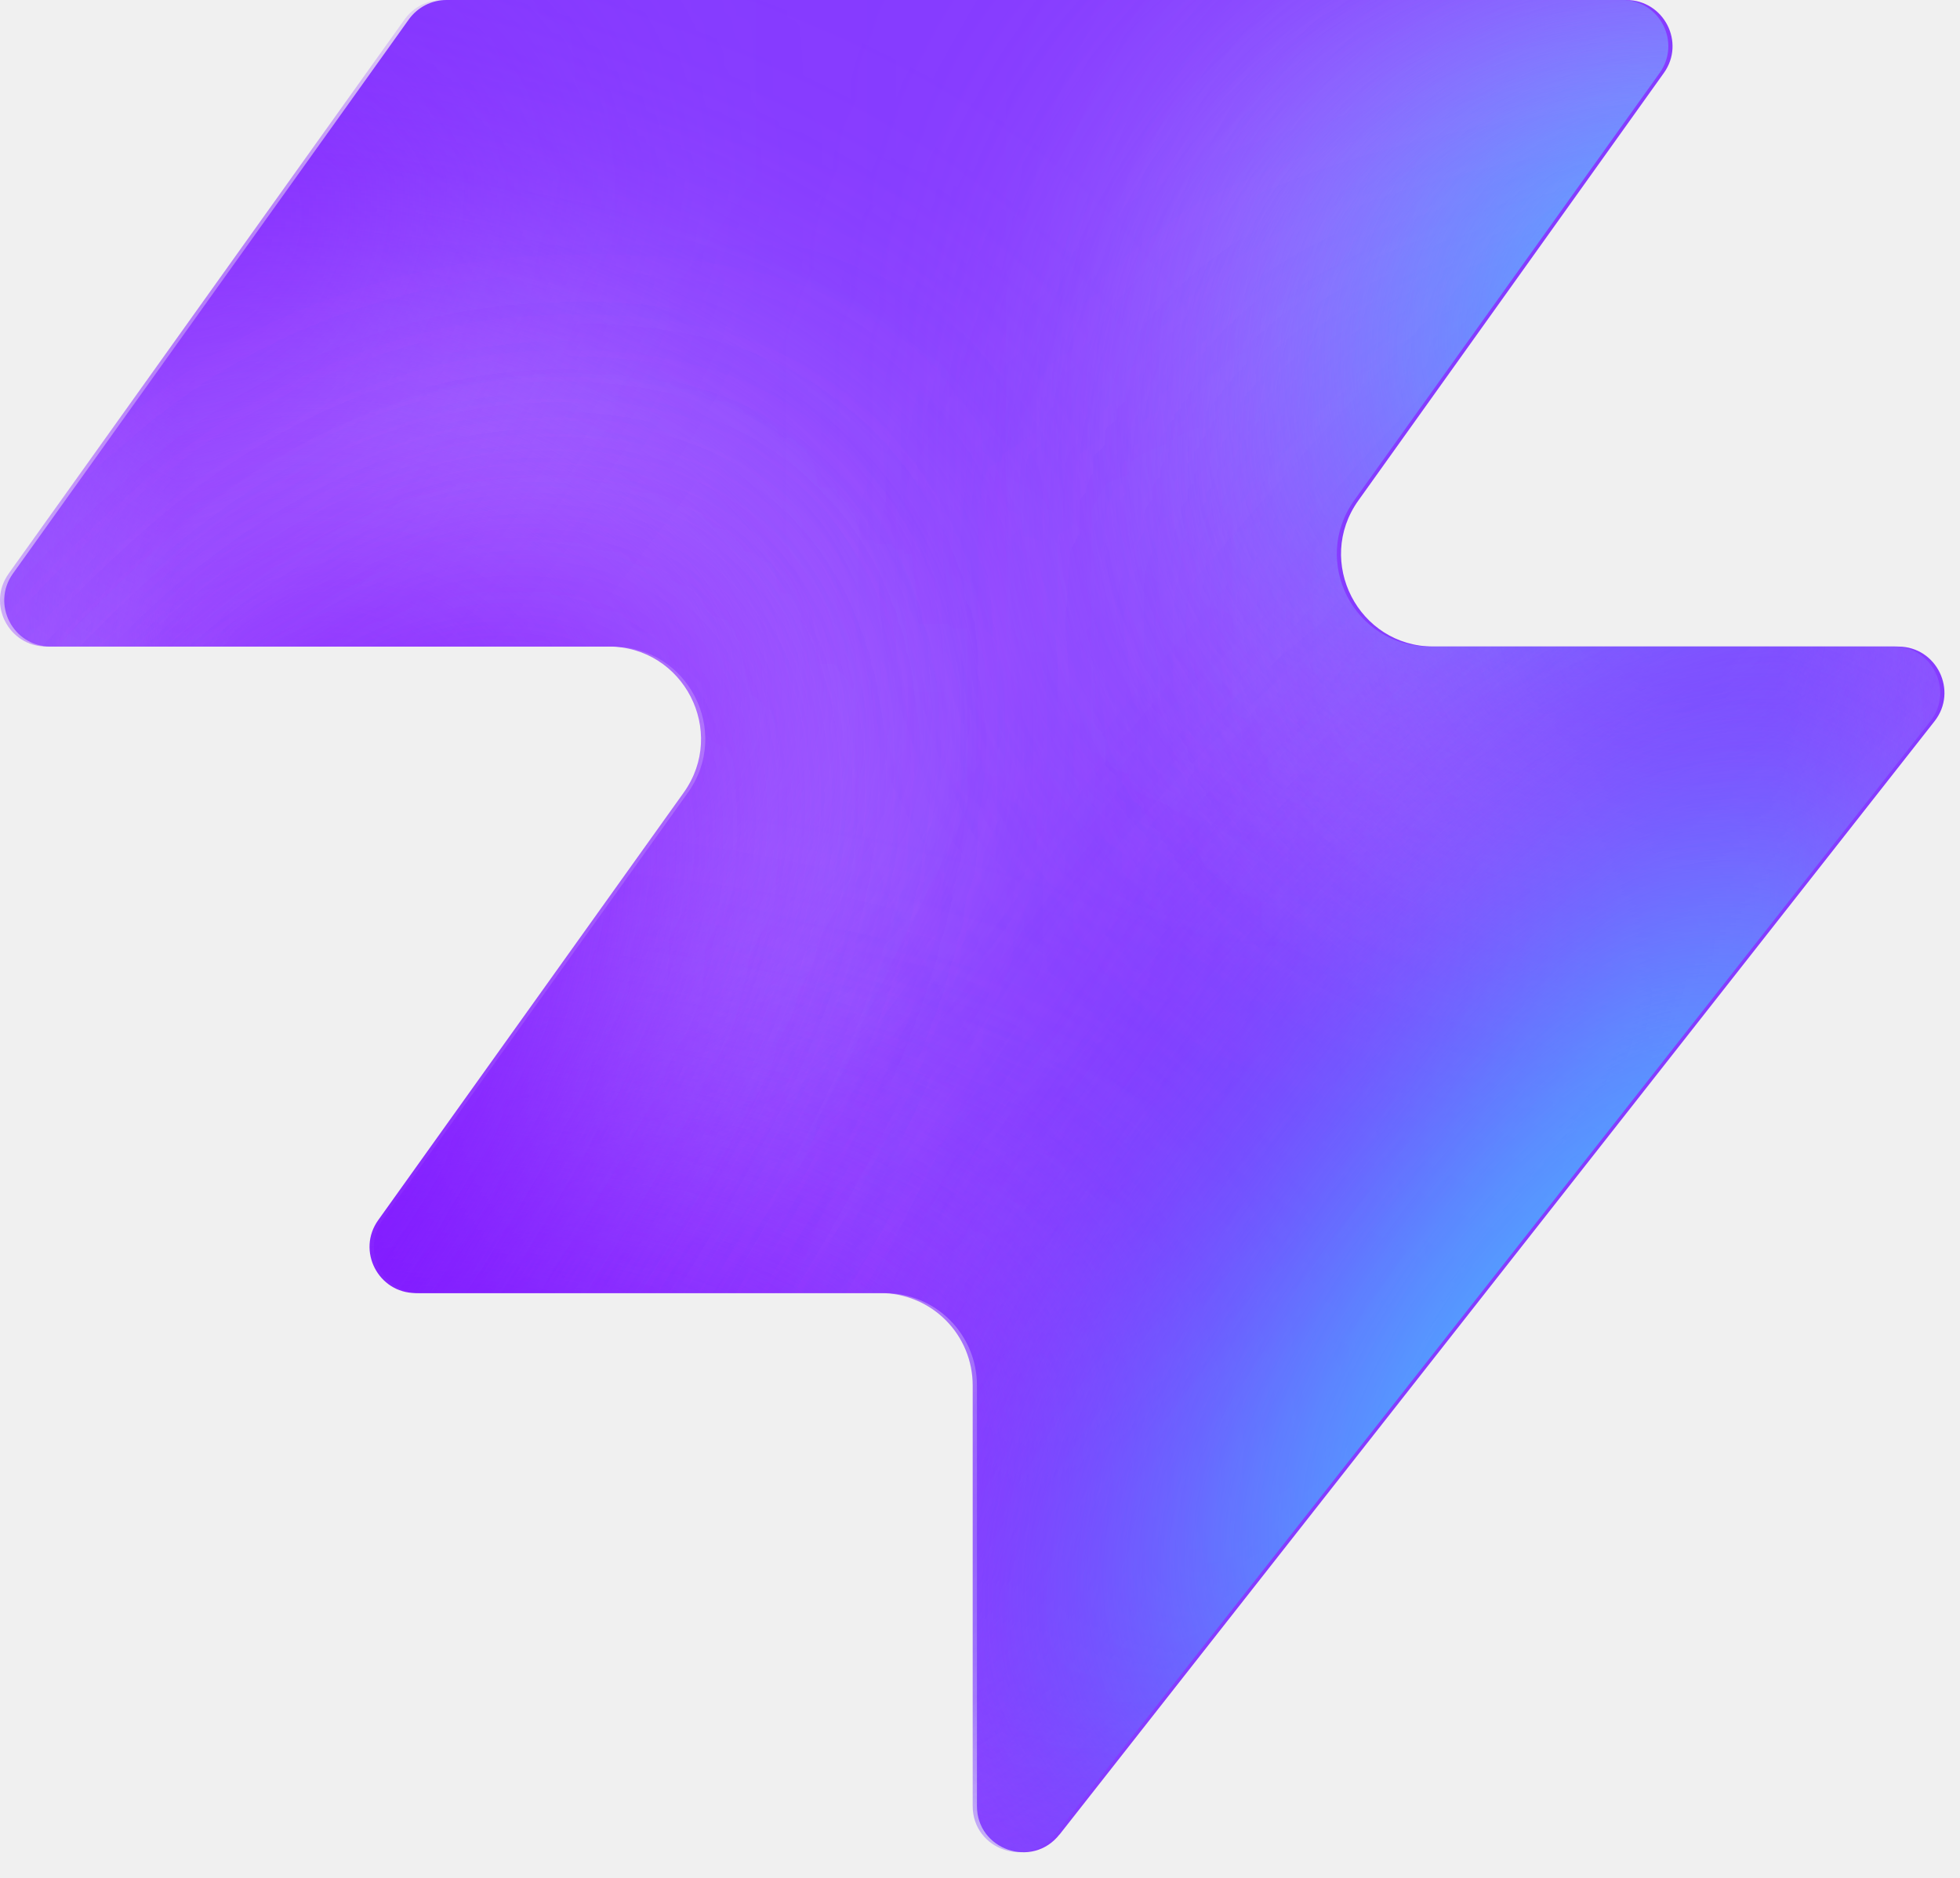
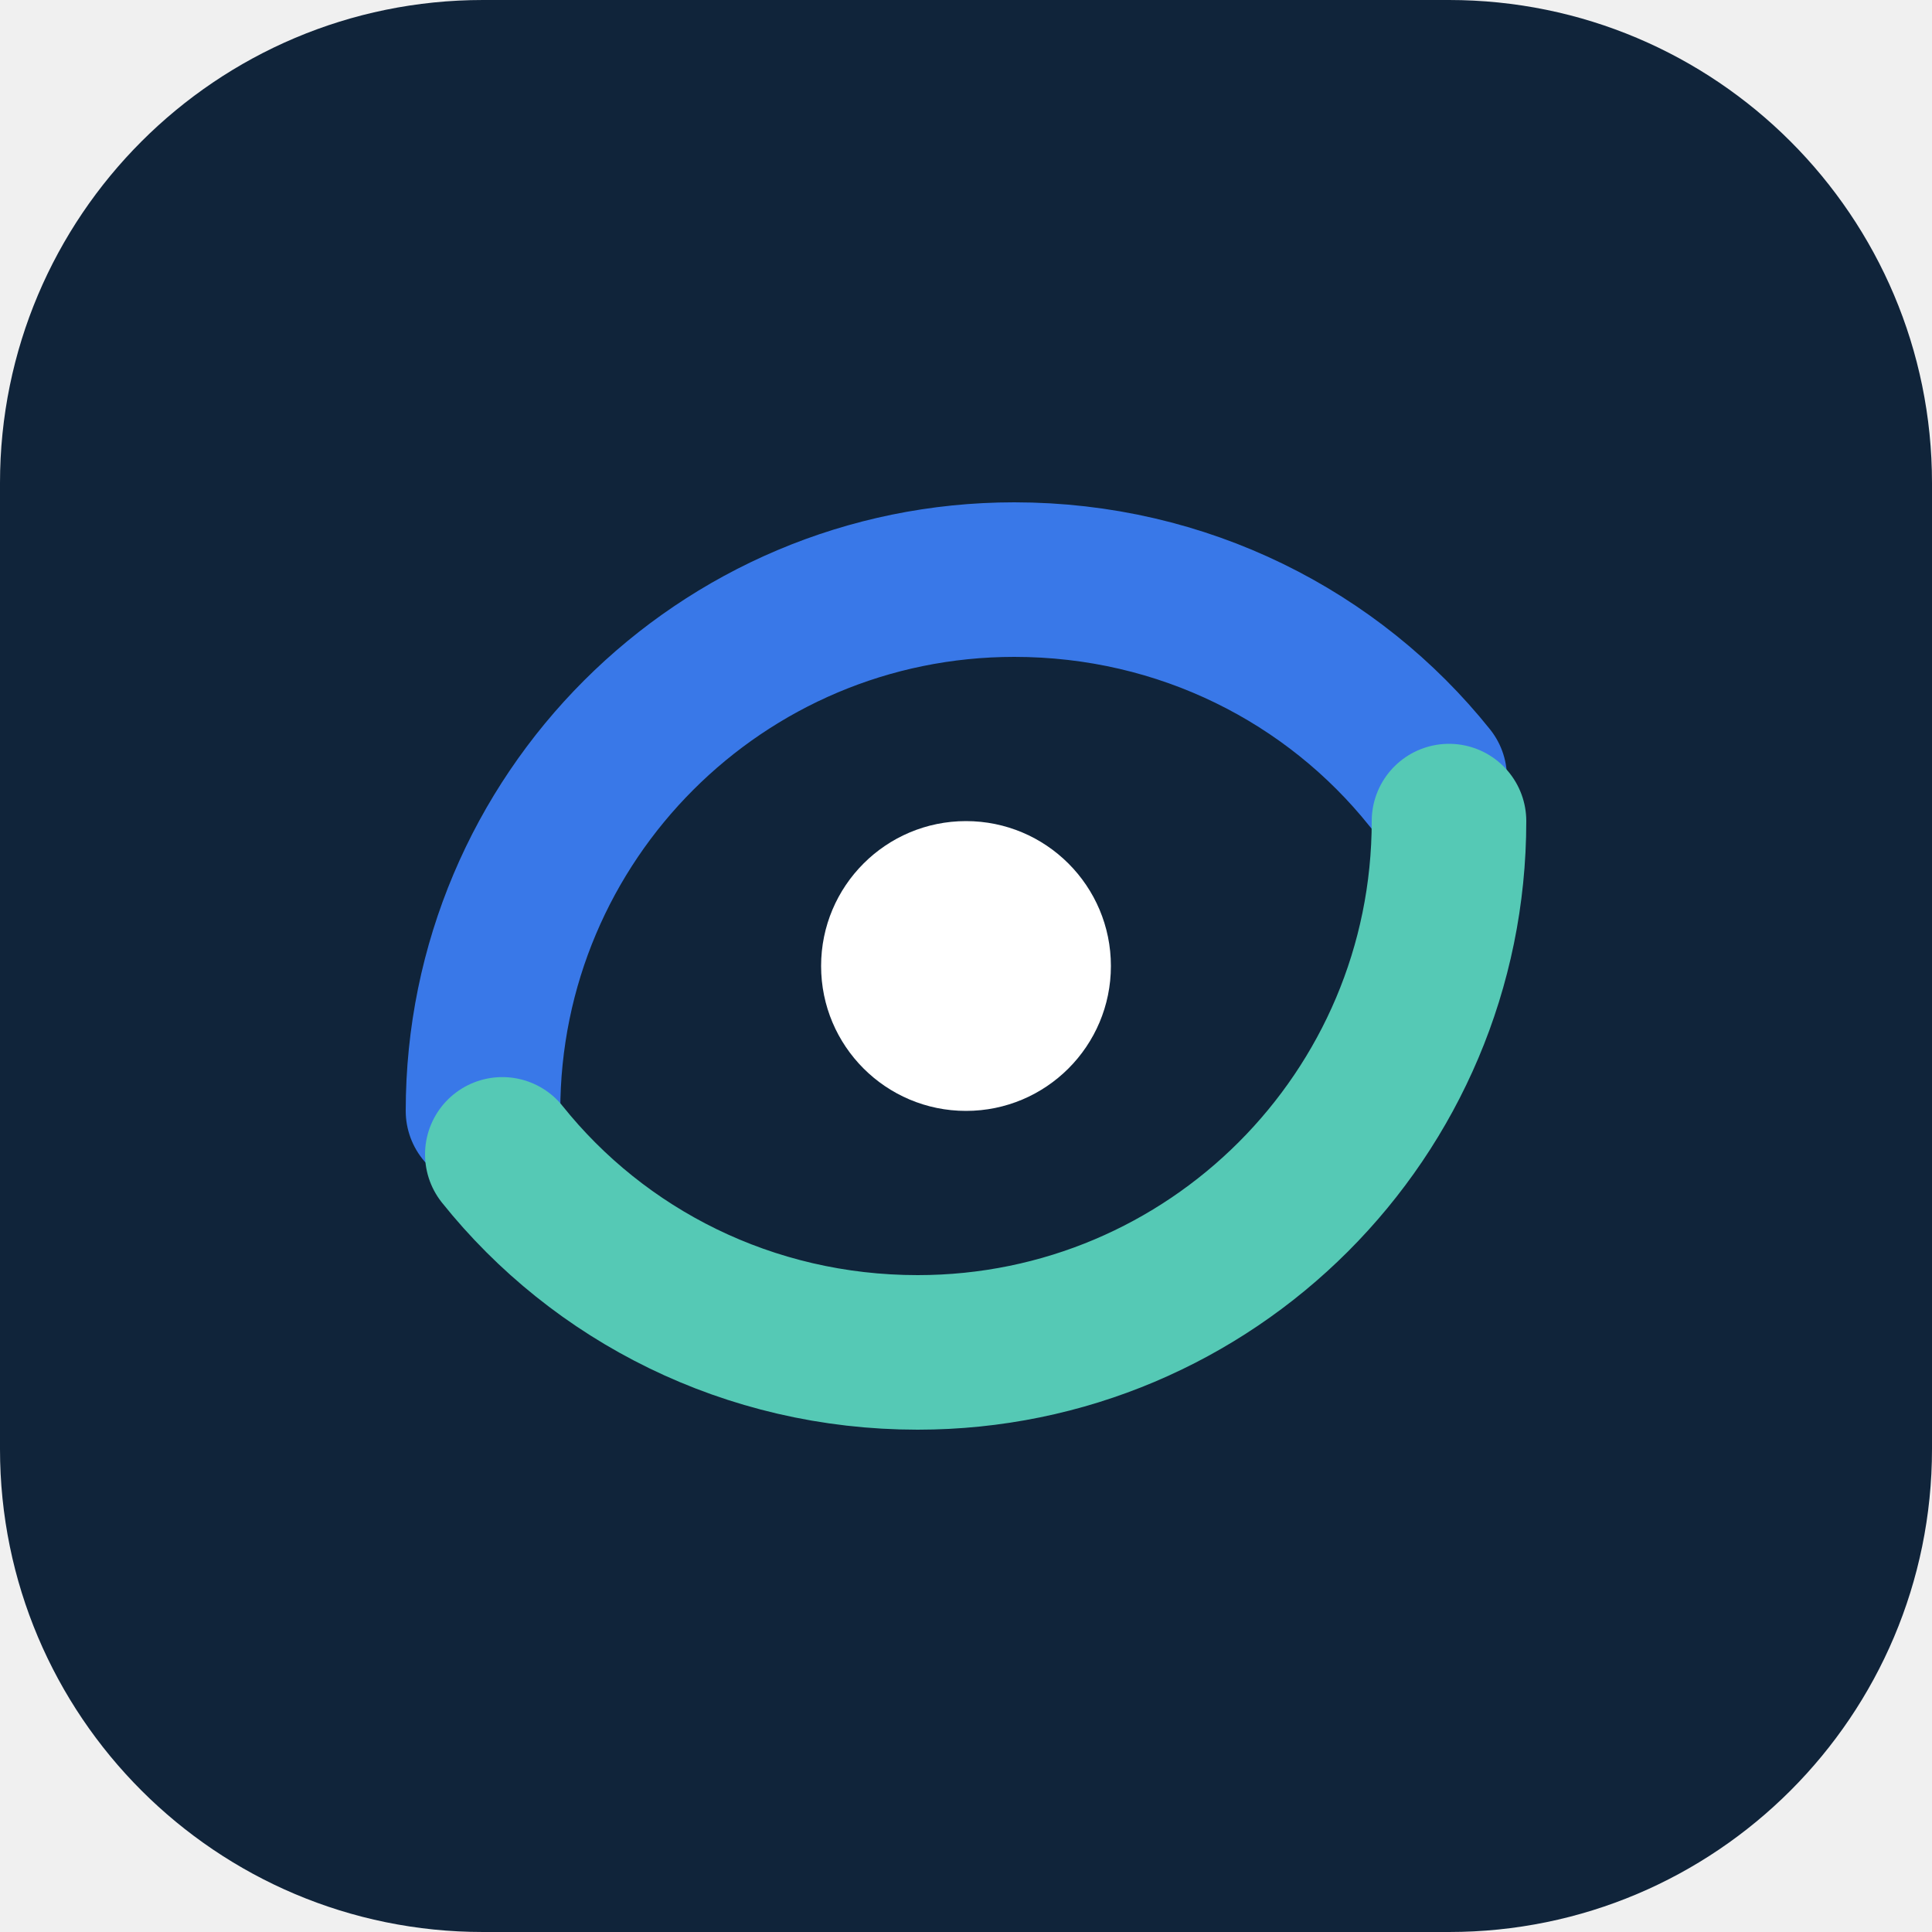
- <svg xmlns="http://www.w3.org/2000/svg" width="48" height="46" fill="none" viewBox="0 0 48 46">
-   <path fill="#863bff" d="M25.946 44.938c-.664.845-2.021.375-2.021-.698V33.937a2.26 2.26 0 0 0-2.262-2.262H10.287c-.92 0-1.456-1.04-.92-1.788l7.48-10.471c1.07-1.497 0-3.578-1.842-3.578H1.237c-.92 0-1.456-1.04-.92-1.788L10.013.474c.214-.297.556-.474.92-.474h28.894c.92 0 1.456 1.04.92 1.788l-7.48 10.471c-1.07 1.498 0 3.579 1.842 3.579h11.377c.943 0 1.473 1.088.89 1.83L25.947 44.94z" style="fill:#863bff;fill:color(display-p3 .525 .23 1);fill-opacity:1" />
-   <mask id="a" width="48" height="46" x="0" y="0" maskUnits="userSpaceOnUse" style="mask-type:alpha">
-     <path fill="#000" d="M25.842 44.938c-.664.844-2.021.375-2.021-.698V33.937a2.26 2.26 0 0 0-2.262-2.262H10.183c-.92 0-1.456-1.04-.92-1.788l7.48-10.471c1.07-1.498 0-3.579-1.842-3.579H1.133c-.92 0-1.456-1.04-.92-1.787L9.91.473c.214-.297.556-.474.92-.474h28.894c.92 0 1.456 1.04.92 1.788l-7.48 10.471c-1.07 1.498 0 3.578 1.842 3.578h11.377c.943 0 1.473 1.088.89 1.832L25.843 44.94z" style="fill:#000;fill-opacity:1" />
-   </mask>
-   <g mask="url(#a)">
-     <g filter="url(#b)">
-       <ellipse cx="5.508" cy="14.704" fill="#ede6ff" rx="5.508" ry="14.704" style="fill:#ede6ff;fill:color(display-p3 .927 .903 1);fill-opacity:1" transform="matrix(.00324 1 1 -.00324 -4.47 31.516)" />
-     </g>
-     <g filter="url(#c)">
-       <ellipse cx="10.399" cy="29.851" fill="#ede6ff" rx="10.399" ry="29.851" style="fill:#ede6ff;fill:color(display-p3 .927 .903 1);fill-opacity:1" transform="matrix(.00324 1 1 -.00324 -39.328 7.883)" />
-     </g>
-     <g filter="url(#d)">
-       <ellipse cx="5.508" cy="30.487" fill="#7e14ff" rx="5.508" ry="30.487" style="fill:#7e14ff;fill:color(display-p3 .492 .077 1);fill-opacity:1" transform="rotate(89.814 -25.913 -14.639)scale(1 -1)" />
-     </g>
-     <g filter="url(#e)">
-       <ellipse cx="5.508" cy="30.599" fill="#7e14ff" rx="5.508" ry="30.599" style="fill:#7e14ff;fill:color(display-p3 .492 .077 1);fill-opacity:1" transform="rotate(89.814 -32.644 -3.334)scale(1 -1)" />
-     </g>
-     <g filter="url(#f)">
-       <ellipse cx="5.508" cy="30.599" fill="#7e14ff" rx="5.508" ry="30.599" style="fill:#7e14ff;fill:color(display-p3 .492 .077 1);fill-opacity:1" transform="matrix(.00324 1 1 -.00324 -34.34 30.47)" />
-     </g>
-     <g filter="url(#g)">
-       <ellipse cx="14.072" cy="22.078" fill="#ede6ff" rx="14.072" ry="22.078" style="fill:#ede6ff;fill:color(display-p3 .927 .903 1);fill-opacity:1" transform="rotate(93.35 24.506 48.493)scale(-1 1)" />
-     </g>
-     <g filter="url(#h)">
-       <ellipse cx="3.47" cy="21.501" fill="#7e14ff" rx="3.47" ry="21.501" style="fill:#7e14ff;fill:color(display-p3 .492 .077 1);fill-opacity:1" transform="rotate(89.009 28.708 47.59)scale(-1 1)" />
-     </g>
-     <g filter="url(#i)">
-       <ellipse cx="3.47" cy="21.501" fill="#7e14ff" rx="3.47" ry="21.501" style="fill:#7e14ff;fill:color(display-p3 .492 .077 1);fill-opacity:1" transform="rotate(89.009 28.708 47.59)scale(-1 1)" />
-     </g>
-     <g filter="url(#j)">
-       <ellipse cx=".387" cy="8.972" fill="#7e14ff" rx="4.407" ry="29.108" style="fill:#7e14ff;fill:color(display-p3 .492 .077 1);fill-opacity:1" transform="rotate(39.51 .387 8.972)" />
-     </g>
-     <g filter="url(#k)">
-       <ellipse cx="47.523" cy="-6.092" fill="#7e14ff" rx="4.407" ry="29.108" style="fill:#7e14ff;fill:color(display-p3 .492 .077 1);fill-opacity:1" transform="rotate(37.892 47.523 -6.092)" />
-     </g>
-     <g filter="url(#l)">
-       <ellipse cx="41.412" cy="6.333" fill="#47bfff" rx="5.971" ry="9.665" style="fill:#47bfff;fill:color(display-p3 .28 .748 1);fill-opacity:1" transform="rotate(37.892 41.412 6.333)" />
-     </g>
-     <g filter="url(#m)">
-       <ellipse cx="-1.879" cy="38.332" fill="#7e14ff" rx="4.407" ry="29.108" style="fill:#7e14ff;fill:color(display-p3 .492 .077 1);fill-opacity:1" transform="rotate(37.892 -1.88 38.332)" />
-     </g>
-     <g filter="url(#n)">
-       <ellipse cx="-1.879" cy="38.332" fill="#7e14ff" rx="4.407" ry="29.108" style="fill:#7e14ff;fill:color(display-p3 .492 .077 1);fill-opacity:1" transform="rotate(37.892 -1.88 38.332)" />
-     </g>
-     <g filter="url(#o)">
-       <ellipse cx="35.651" cy="29.907" fill="#7e14ff" rx="4.407" ry="29.108" style="fill:#7e14ff;fill:color(display-p3 .492 .077 1);fill-opacity:1" transform="rotate(37.892 35.651 29.907)" />
-     </g>
-     <g filter="url(#p)">
-       <ellipse cx="38.418" cy="32.4" fill="#47bfff" rx="5.971" ry="15.297" style="fill:#47bfff;fill:color(display-p3 .28 .748 1);fill-opacity:1" transform="rotate(37.892 38.418 32.4)" />
-     </g>
-   </g>
-   <defs>
-     <filter id="b" width="60.045" height="41.654" x="-19.77" y="16.149" color-interpolation-filters="sRGB" filterUnits="userSpaceOnUse">
-       <feFlood flood-opacity="0" result="BackgroundImageFix" />
-       <feBlend in="SourceGraphic" in2="BackgroundImageFix" result="shape" />
-       <feGaussianBlur result="effect1_foregroundBlur_2002_17158" stdDeviation="7.659" />
-     </filter>
-     <filter id="c" width="90.34" height="51.437" x="-54.613" y="-7.533" color-interpolation-filters="sRGB" filterUnits="userSpaceOnUse">
-       <feFlood flood-opacity="0" result="BackgroundImageFix" />
-       <feBlend in="SourceGraphic" in2="BackgroundImageFix" result="shape" />
-       <feGaussianBlur result="effect1_foregroundBlur_2002_17158" stdDeviation="7.659" />
-     </filter>
-     <filter id="d" width="79.355" height="29.4" x="-49.64" y="2.03" color-interpolation-filters="sRGB" filterUnits="userSpaceOnUse">
-       <feFlood flood-opacity="0" result="BackgroundImageFix" />
-       <feBlend in="SourceGraphic" in2="BackgroundImageFix" result="shape" />
-       <feGaussianBlur result="effect1_foregroundBlur_2002_17158" stdDeviation="4.596" />
-     </filter>
-     <filter id="e" width="79.579" height="29.4" x="-45.045" y="20.029" color-interpolation-filters="sRGB" filterUnits="userSpaceOnUse">
-       <feFlood flood-opacity="0" result="BackgroundImageFix" />
-       <feBlend in="SourceGraphic" in2="BackgroundImageFix" result="shape" />
-       <feGaussianBlur result="effect1_foregroundBlur_2002_17158" stdDeviation="4.596" />
-     </filter>
-     <filter id="f" width="79.579" height="29.4" x="-43.513" y="21.178" color-interpolation-filters="sRGB" filterUnits="userSpaceOnUse">
-       <feFlood flood-opacity="0" result="BackgroundImageFix" />
-       <feBlend in="SourceGraphic" in2="BackgroundImageFix" result="shape" />
-       <feGaussianBlur result="effect1_foregroundBlur_2002_17158" stdDeviation="4.596" />
-     </filter>
-     <filter id="g" width="74.749" height="58.852" x="15.756" y="-17.901" color-interpolation-filters="sRGB" filterUnits="userSpaceOnUse">
-       <feFlood flood-opacity="0" result="BackgroundImageFix" />
-       <feBlend in="SourceGraphic" in2="BackgroundImageFix" result="shape" />
-       <feGaussianBlur result="effect1_foregroundBlur_2002_17158" stdDeviation="7.659" />
-     </filter>
-     <filter id="h" width="61.377" height="25.362" x="23.548" y="2.284" color-interpolation-filters="sRGB" filterUnits="userSpaceOnUse">
-       <feFlood flood-opacity="0" result="BackgroundImageFix" />
-       <feBlend in="SourceGraphic" in2="BackgroundImageFix" result="shape" />
-       <feGaussianBlur result="effect1_foregroundBlur_2002_17158" stdDeviation="4.596" />
-     </filter>
-     <filter id="i" width="61.377" height="25.362" x="23.548" y="2.284" color-interpolation-filters="sRGB" filterUnits="userSpaceOnUse">
-       <feFlood flood-opacity="0" result="BackgroundImageFix" />
-       <feBlend in="SourceGraphic" in2="BackgroundImageFix" result="shape" />
-       <feGaussianBlur result="effect1_foregroundBlur_2002_17158" stdDeviation="4.596" />
-     </filter>
-     <filter id="j" width="56.045" height="63.649" x="-27.636" y="-22.853" color-interpolation-filters="sRGB" filterUnits="userSpaceOnUse">
-       <feFlood flood-opacity="0" result="BackgroundImageFix" />
-       <feBlend in="SourceGraphic" in2="BackgroundImageFix" result="shape" />
-       <feGaussianBlur result="effect1_foregroundBlur_2002_17158" stdDeviation="4.596" />
-     </filter>
-     <filter id="k" width="54.814" height="64.646" x="20.116" y="-38.415" color-interpolation-filters="sRGB" filterUnits="userSpaceOnUse">
-       <feFlood flood-opacity="0" result="BackgroundImageFix" />
-       <feBlend in="SourceGraphic" in2="BackgroundImageFix" result="shape" />
-       <feGaussianBlur result="effect1_foregroundBlur_2002_17158" stdDeviation="4.596" />
-     </filter>
-     <filter id="l" width="33.541" height="35.313" x="24.641" y="-11.323" color-interpolation-filters="sRGB" filterUnits="userSpaceOnUse">
-       <feFlood flood-opacity="0" result="BackgroundImageFix" />
-       <feBlend in="SourceGraphic" in2="BackgroundImageFix" result="shape" />
-       <feGaussianBlur result="effect1_foregroundBlur_2002_17158" stdDeviation="4.596" />
-     </filter>
-     <filter id="m" width="54.814" height="64.646" x="-29.286" y="6.009" color-interpolation-filters="sRGB" filterUnits="userSpaceOnUse">
-       <feFlood flood-opacity="0" result="BackgroundImageFix" />
-       <feBlend in="SourceGraphic" in2="BackgroundImageFix" result="shape" />
-       <feGaussianBlur result="effect1_foregroundBlur_2002_17158" stdDeviation="4.596" />
-     </filter>
-     <filter id="n" width="54.814" height="64.646" x="-29.286" y="6.009" color-interpolation-filters="sRGB" filterUnits="userSpaceOnUse">
-       <feFlood flood-opacity="0" result="BackgroundImageFix" />
-       <feBlend in="SourceGraphic" in2="BackgroundImageFix" result="shape" />
-       <feGaussianBlur result="effect1_foregroundBlur_2002_17158" stdDeviation="4.596" />
-     </filter>
-     <filter id="o" width="54.814" height="64.646" x="8.244" y="-2.416" color-interpolation-filters="sRGB" filterUnits="userSpaceOnUse">
-       <feFlood flood-opacity="0" result="BackgroundImageFix" />
-       <feBlend in="SourceGraphic" in2="BackgroundImageFix" result="shape" />
-       <feGaussianBlur result="effect1_foregroundBlur_2002_17158" stdDeviation="4.596" />
-     </filter>
-     <filter id="p" width="39.409" height="43.623" x="18.713" y="10.588" color-interpolation-filters="sRGB" filterUnits="userSpaceOnUse">
-       <feFlood flood-opacity="0" result="BackgroundImageFix" />
-       <feBlend in="SourceGraphic" in2="BackgroundImageFix" result="shape" />
-       <feGaussianBlur result="effect1_foregroundBlur_2002_17158" stdDeviation="4.596" />
-     </filter>
-   </defs>
+ <svg xmlns="http://www.w3.org/2000/svg" viewBox="0 0 40 40" fill="none">
+   <rect width="40" height="40" rx="10" fill="#10243A" />
+   <path d="M10 23C10 16.925 14.925 12 21 12C24.5 12 27.6 13.6 29.6 16.1" stroke="#3978E8" stroke-width="3.2" stroke-linecap="round" />
+   <path d="M30 17C30 23.075 25.075 28 19 28C15.5 28 12.4 26.4 10.4 23.9" stroke="#55C9B5" stroke-width="3.2" stroke-linecap="round" />
+   <circle cx="20" cy="20" r="3" fill="#FFFFFF" />
</svg>
